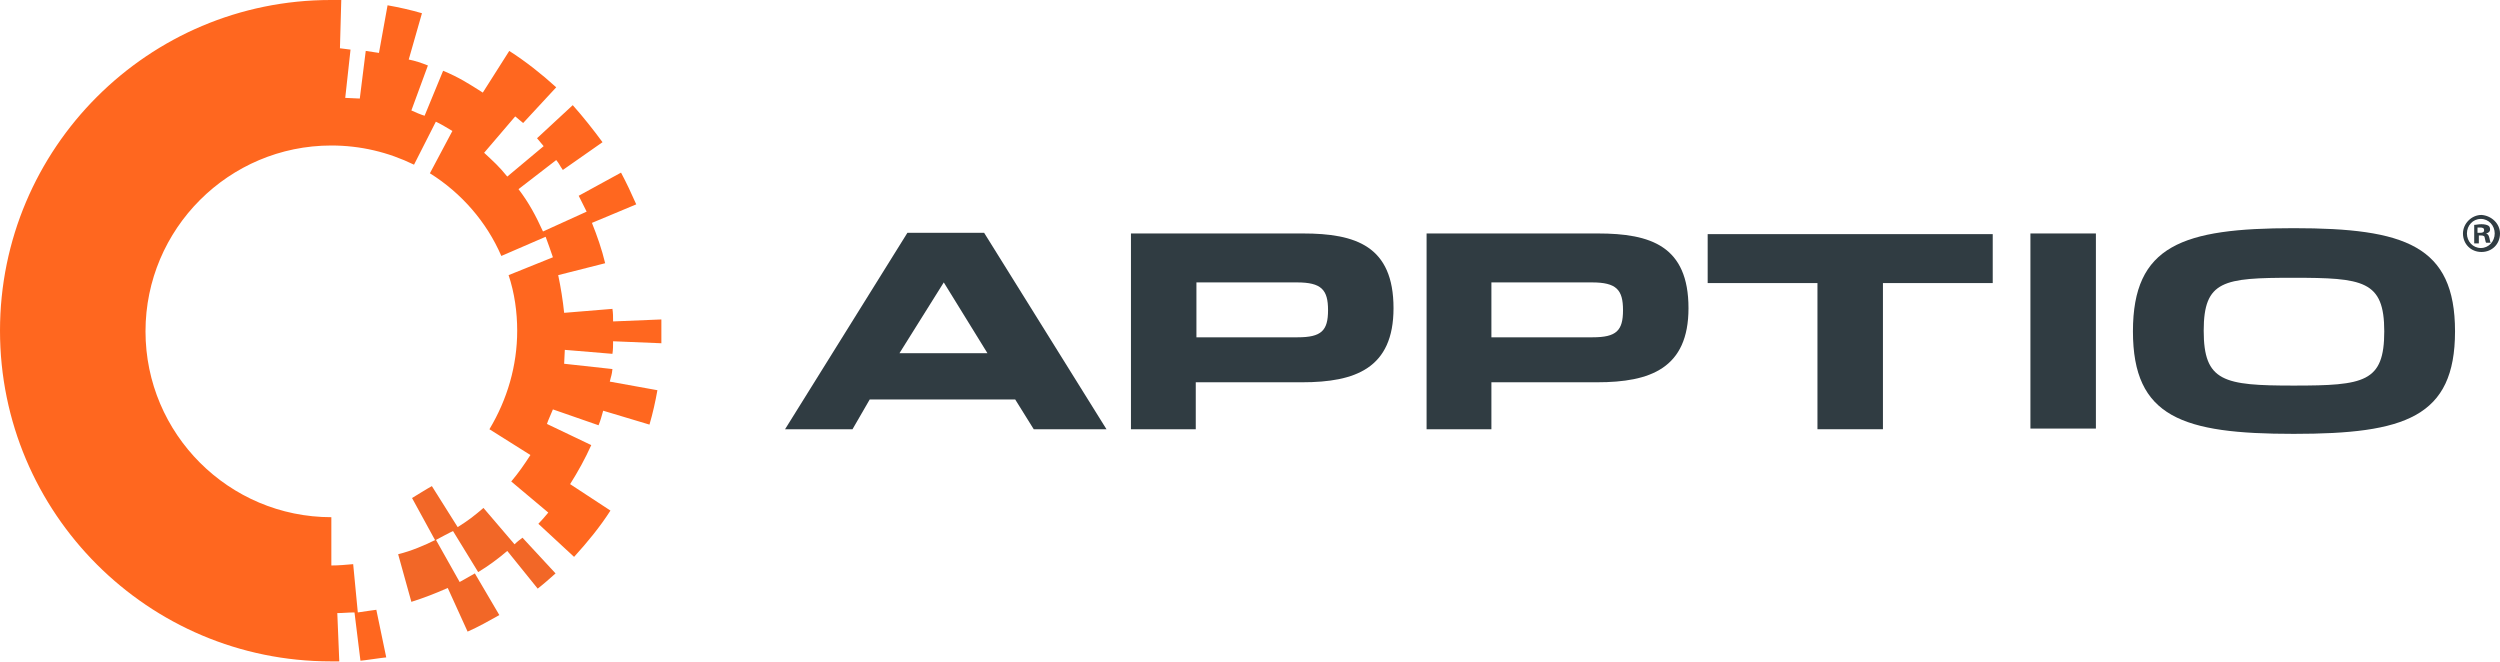
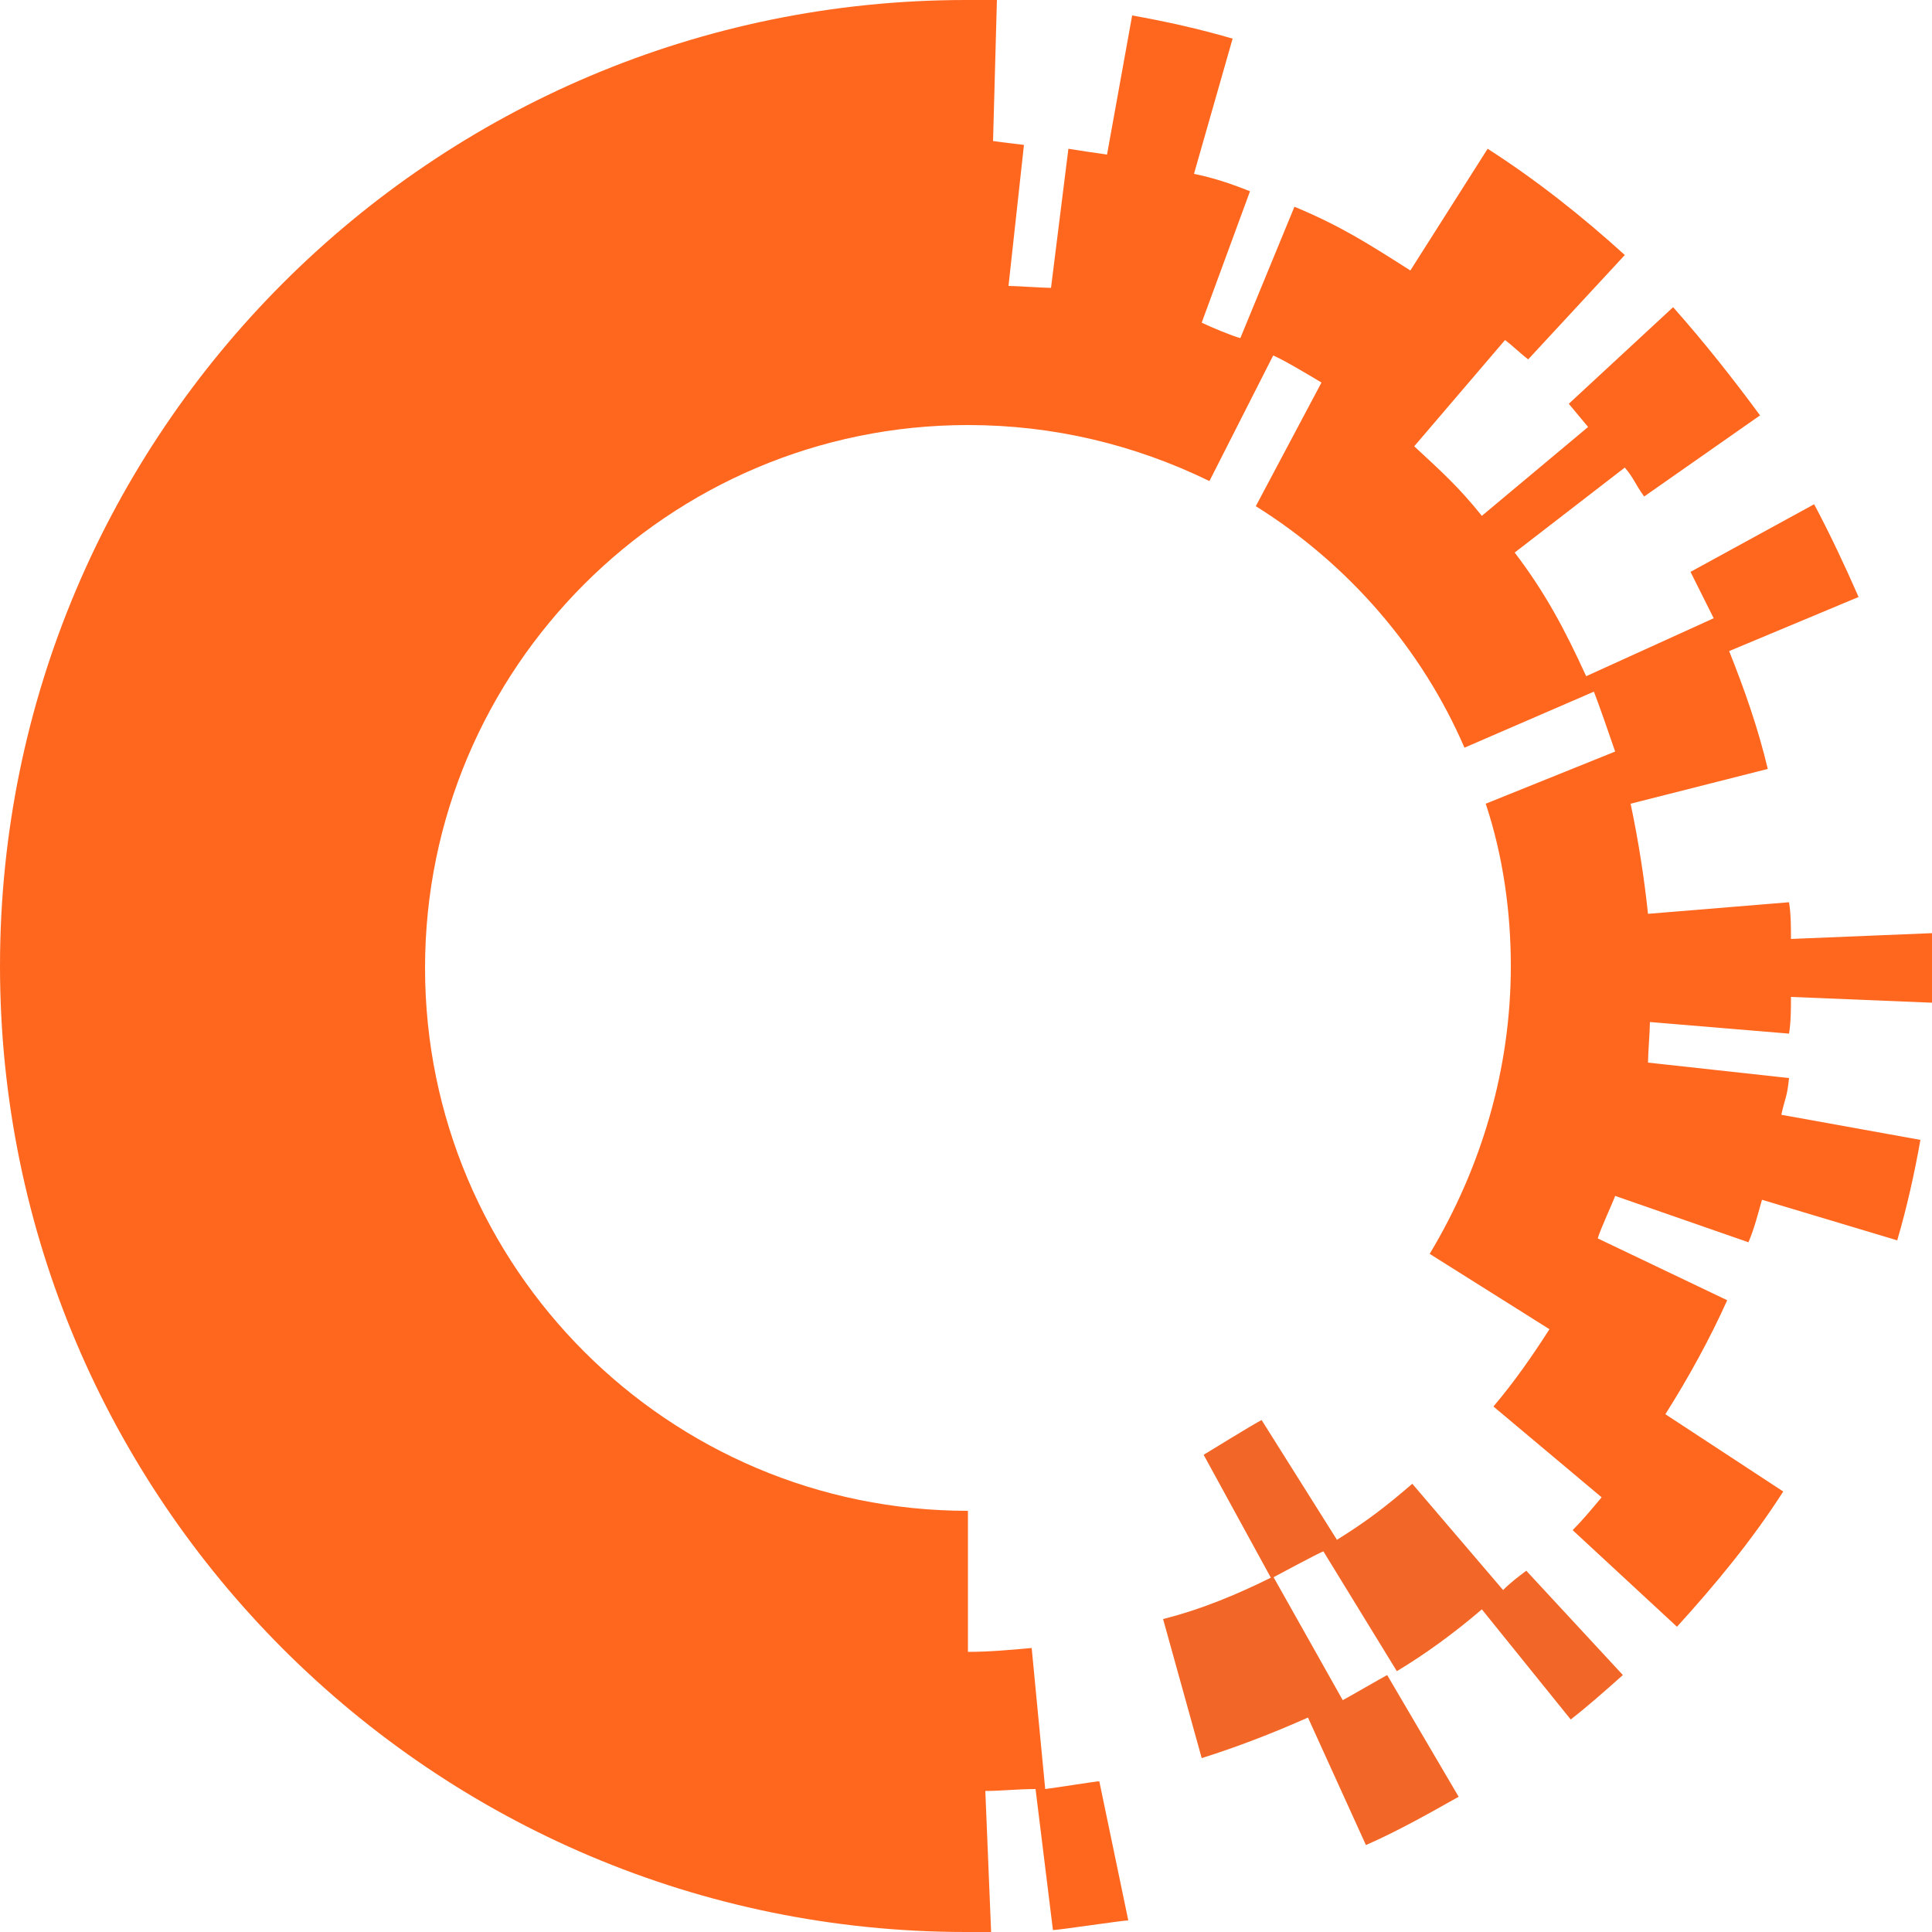
- <svg xmlns="http://www.w3.org/2000/svg" style="isolation:isolate" viewBox="0 0 378 100" width="378" height="100">
-   <defs>
-     <clipPath id="_clipPath_9KqVI6uVN9JHd7z8LS45nl2dODfkDSoK">
-       <rect width="378" height="100" />
-     </clipPath>
-   </defs>
-   <g clip-path="url(#_clipPath_9KqVI6uVN9JHd7z8LS45nl2dODfkDSoK)">
-     <clipPath id="_clipPath_lZaapPFW76BQyA1Q7rsIbaqMqqXzRiFF">
-       <rect x="0" y="0" width="378" height="100" transform="matrix(1,0,0,1,0,0)" fill="rgb(255,255,255)" />
-     </clipPath>
-     <g clip-path="url(#_clipPath_lZaapPFW76BQyA1Q7rsIbaqMqqXzRiFF)">
-       <g id="Group">
-         <g id="Group">
-           <g id="Group">
-             <g id="Group">
-               <path d=" M 92.6 53.5 C 92.7 52.9 92.7 52.2 92.7 51.6 L 100 51.9 C 100 51.3 100 50.7 100 50.1 C 100 49.5 100 48.9 100 48.3 L 92.7 48.6 C 92.7 48 92.7 47.3 92.6 46.7 L 85.3 47.3 C 85.1 45.4 84.8 43.5 84.4 41.6 L 91.5 39.8 C 91 37.7 90.3 35.7 89.5 33.7 L 96.2 30.9 C 95.5 29.3 94.7 27.6 93.9 26.1 L 87.5 29.6 C 87.9 30.4 88.3 31.2 88.7 32 L 82.1 35 C 81 32.6 80 30.7 78.4 28.6 L 84.1 24.2 C 84.6 24.8 84.6 25 85.1 25.7 L 91.1 21.5 C 89.7 19.6 88.2 17.7 86.6 15.9 L 81.2 20.9 C 81.7 21.5 81.7 21.5 82.2 22.1 L 76.7 26.7 C 75.5 25.2 74.6 24.4 73.2 23.1 L 77.9 17.6 C 78.3 17.9 78.7 18.3 79.1 18.6 L 84.1 13.2 C 81.9 11.2 79.5 9.3 77 7.7 L 73 14 C 70.8 12.6 69.4 11.7 67 10.7 L 64.2 17.5 C 63.8 17.4 62.6 16.9 62.2 16.7 L 64.7 9.9 C 63.7 9.5 62.8 9.2 61.8 9 L 63.8 2 C 62.1 1.5 60.3 1.1 58.6 0.8 L 57.3 8 C 56.6 7.9 55.9 7.8 55.3 7.7 L 54.4 14.9 C 54 14.9 52.6 14.8 52.2 14.8 L 53 7.5 C 52.1 7.4 52.2 7.4 51.4 7.3 L 51.6 0 C 51.1 0 50.5 0 50 0 C 22.4 0 0 22.4 0 50 C 0 77.6 22.4 100 50 100 C 50.5 100 50.7 100 51.3 100 L 51 92.7 C 51.8 92.7 52.7 92.6 53.6 92.6 L 54.5 99.9 C 54.8 99.9 58.1 99.4 58.4 99.4 L 56.9 92.2 C 56.7 92.2 54.9 92.5 54.1 92.6 L 53.4 85.3 C 52.3 85.4 51.2 85.5 50.1 85.5 L 50.1 78.2 C 34.6 78.2 22 65.6 22 50.1 C 22 34.6 34.6 22 50.1 22 C 54.5 22 58.7 23 62.6 24.9 L 65.9 18.4 C 66.4 18.6 67.9 19.5 68.4 19.8 L 65 26.2 C 69.8 29.2 73.6 33.6 75.8 38.7 L 82.5 35.8 C 82.7 36.3 83.4 38.3 83.6 38.9 L 76.9 41.6 C 77.8 44.3 78.2 47.2 78.2 50 C 78.2 55.3 76.7 60.4 74 64.9 L 80.2 68.8 C 79.3 70.2 78.4 71.5 77.3 72.8 L 82.9 77.5 C 82.4 78.1 81.9 78.7 81.4 79.2 L 86.8 84.2 C 88.8 82 90.7 79.7 92.3 77.2 L 86.2 73.2 C 87.4 71.3 88.5 69.3 89.4 67.3 L 82.7 64.1 C 82.8 63.7 83.5 62.2 83.6 61.9 L 90.5 64.3 C 90.8 63.6 91 62.8 91.2 62.1 L 98.2 64.2 C 98.7 62.5 99.1 60.7 99.4 59 L 92.2 57.7 C 92.4 56.8 92.5 56.8 92.6 55.8 L 85.3 55 C 85.3 54.6 85.4 53.3 85.4 52.9 L 92.6 53.5 L 92.6 53.5 L 92.6 53.5 Z " fill="rgb(255,103,31)" />
-               <path d=" M 77.8 82.3 L 73.1 76.8 C 71.7 78 70.8 78.7 69.2 79.7 L 65.3 73.5 C 64.9 73.7 62.3 75.3 62.3 75.3 L 65.8 81.7 C 65.8 81.7 68.4 80.3 68.5 80.3 L 72.3 86.5 C 73.8 85.6 75.3 84.5 76.7 83.3 L 81.3 89 C 82.2 88.3 83.1 87.5 84 86.7 L 79 81.3 C 78.6 81.6 78.2 81.9 77.8 82.3 Z " fill="rgb(242,103,39)" />
-               <path d=" M 62.2 91 C 64.1 90.4 65.9 89.7 67.7 88.9 L 70.7 95.5 C 72.3 94.8 73.9 93.9 75.5 93 L 71.8 86.7 C 71.6 86.8 69.7 87.9 69.5 88 L 65.9 81.6 C 64.1 82.5 62.2 83.3 60.2 83.8 L 62.2 91 L 62.2 91 L 62.2 91 Z " fill="rgb(242,103,39)" />
-             </g>
-             <g id="Group">
-               <path d=" M 128.9 64.9 L 118.7 64.9 L 137.2 35.2 L 148.8 35.2 L 167.3 64.9 L 156.3 64.9 L 153.5 60.4 L 131.5 60.4 L 128.9 64.9 L 128.9 64.9 L 128.9 64.9 Z  M 142.7 42.7 L 136 53.4 L 149.3 53.4 L 142.7 42.7 L 142.7 42.7 L 142.7 42.7 Z " fill="rgb(48,60,66)" />
-               <path d=" M 171 35.3 L 197 35.3 C 205 35.3 210.7 37.2 210.7 46.6 C 210.7 55.7 204.9 57.8 196.9 57.8 C 194.1 57.8 182.5 57.8 180.8 57.8 L 180.8 64.9 L 171 64.9 L 171 35.3 L 171 35.3 L 171 35.3 Z  M 196.2 51 C 199.8 51 200.8 50 200.8 46.9 C 200.8 43.8 199.8 42.7 196.1 42.7 C 193.4 42.7 180.9 42.7 180.9 42.7 L 180.9 51 C 182.6 51 194.1 51 196.2 51 Z " fill="rgb(48,60,66)" />
-               <path d=" M 215.6 35.3 L 241.6 35.3 C 249.6 35.3 255.3 37.2 255.3 46.6 C 255.3 55.7 249.5 57.8 241.5 57.8 C 238.6 57.8 227.1 57.8 225.5 57.8 L 225.5 64.9 L 215.7 64.9 L 215.7 35.3 L 215.6 35.3 L 215.6 35.3 Z  M 240.8 51 C 244.4 51 245.4 50 245.4 46.9 C 245.4 43.8 244.4 42.7 240.7 42.7 C 238 42.7 225.5 42.7 225.5 42.7 L 225.5 51 C 227.3 51 238.7 51 240.8 51 Z " fill="rgb(48,60,66)" />
-               <path d=" M 274.8 42.8 L 258.2 42.8 L 258.2 35.4 L 301.3 35.4 L 301.3 42.8 L 284.7 42.8 L 284.7 64.9 L 274.8 64.9 L 274.8 42.8 L 274.8 42.8 L 274.8 42.8 Z " fill="rgb(48,60,66)" />
-               <path d=" M 307 35.3 L 316.9 35.3 L 316.9 64.8 L 307 64.8 L 307 35.3 L 307 35.3 L 307 35.3 Z " fill="rgb(48,60,66)" />
-               <path d=" M 322.5 50.1 C 322.5 37.1 330 34.5 346.8 34.5 C 363.6 34.5 371.2 37.1 371.2 50.1 C 371.2 63.1 363.6 65.6 346.8 65.6 C 330 65.6 322.5 63.1 322.5 50.1 Z  M 360.5 50.1 C 360.5 42.4 357.3 42 346.7 42 C 336.2 42 333.2 42.4 333.2 50 C 333.2 57.7 336.2 58.3 346.8 58.3 C 357.5 58.3 360.5 57.8 360.5 50.1 Z " fill="rgb(48,60,66)" />
-             </g>
-           </g>
-         </g>
-         <g id="Group">
-           <g id="Group">
-             <path d=" M 378 35.3 C 378 36.9 376.8 38.1 375.2 38.1 C 373.6 38.1 372.4 36.9 372.4 35.3 C 372.4 33.8 373.7 32.5 375.2 32.5 C 376.7 32.6 378 33.8 378 35.3 Z  M 373 35.3 C 373 36.5 373.9 37.5 375.1 37.5 C 376.3 37.5 377.2 36.5 377.2 35.3 C 377.2 34.1 376.3 33.1 375.1 33.1 C 373.9 33.1 373 34.1 373 35.3 Z  M 374.7 36.8 L 374.1 36.8 L 374.1 34 C 374.4 34 374.7 33.9 375.2 33.9 C 375.7 33.9 376 34 376.2 34.1 C 376.4 34.2 376.5 34.4 376.5 34.7 C 376.5 35 376.3 35.2 375.9 35.3 L 375.9 35.3 C 376.2 35.4 376.3 35.6 376.4 36 C 376.5 36.4 376.5 36.6 376.6 36.7 L 375.9 36.7 C 375.8 36.6 375.8 36.3 375.7 36 C 375.7 35.7 375.5 35.6 375.1 35.6 L 374.8 35.6 L 374.8 36.8 L 374.7 36.8 L 374.7 36.8 Z  M 374.7 35.2 L 375 35.2 C 375.4 35.2 375.6 35.1 375.6 34.8 C 375.6 34.5 375.4 34.4 375 34.4 C 374.8 34.4 374.7 34.4 374.6 34.4 L 374.6 35.2 L 374.7 35.2 L 374.7 35.2 Z " fill="rgb(48,60,66)" />
-           </g>
-         </g>
-       </g>
-     </g>
-   </g>
+ <svg xmlns="http://www.w3.org/2000/svg" viewBox="0 0 100 100" width="100" height="100">
+   <path d=" M 92.6 53.5 C 92.7 52.9 92.7 52.2 92.7 51.6 L 100 51.9 C 100 51.3 100 50.7 100 50.1 C 100 49.5 100 48.9 100 48.3 L 92.7 48.6 C 92.7 48 92.7 47.3 92.6 46.7 L 85.3 47.3 C 85.1 45.4 84.8 43.5 84.4 41.6 L 91.5 39.8 C 91 37.7 90.3 35.7 89.5 33.7 L 96.2 30.9 C 95.5 29.3 94.7 27.6 93.9 26.1 L 87.5 29.6 C 87.9 30.4 88.3 31.2 88.7 32 L 82.1 35 C 81 32.6 80 30.7 78.4 28.6 L 84.1 24.2 C 84.6 24.8 84.6 25 85.1 25.7 L 91.1 21.5 C 89.7 19.6 88.2 17.7 86.6 15.9 L 81.2 20.9 C 81.7 21.5 81.7 21.5 82.2 22.1 L 76.7 26.7 C 75.5 25.2 74.6 24.4 73.2 23.1 L 77.9 17.6 C 78.3 17.9 78.7 18.3 79.1 18.6 L 84.1 13.2 C 81.9 11.2 79.5 9.3 77 7.7 L 73 14 C 70.8 12.6 69.4 11.7 67 10.7 L 64.2 17.5 C 63.8 17.4 62.6 16.9 62.2 16.7 L 64.7 9.9 C 63.7 9.5 62.8 9.2 61.8 9 L 63.8 2 C 62.1 1.5 60.3 1.1 58.6 0.8 L 57.3 8 C 56.6 7.9 55.9 7.8 55.3 7.7 L 54.4 14.9 C 54 14.9 52.6 14.8 52.2 14.8 L 53 7.5 C 52.1 7.4 52.2 7.4 51.4 7.3 L 51.6 0 C 51.1 0 50.5 0 50 0 C 22.4 0 0 22.4 0 50 C 0 77.6 22.4 100 50 100 C 50.5 100 50.7 100 51.3 100 L 51 92.7 C 51.8 92.7 52.7 92.6 53.6 92.6 L 54.5 99.9 C 54.8 99.9 58.1 99.4 58.4 99.4 L 56.9 92.2 C 56.7 92.2 54.9 92.5 54.1 92.6 L 53.4 85.3 C 52.3 85.4 51.2 85.5 50.1 85.5 L 50.1 78.2 C 34.6 78.2 22 65.6 22 50.1 C 22 34.6 34.6 22 50.1 22 C 54.5 22 58.7 23 62.6 24.9 L 65.9 18.4 C 66.4 18.6 67.9 19.5 68.4 19.8 L 65 26.2 C 69.8 29.2 73.6 33.6 75.8 38.7 L 82.5 35.8 C 82.7 36.3 83.4 38.3 83.6 38.9 L 76.9 41.6 C 77.8 44.3 78.2 47.2 78.2 50 C 78.2 55.3 76.7 60.4 74 64.9 L 80.2 68.8 C 79.3 70.2 78.4 71.5 77.3 72.8 L 82.9 77.5 C 82.4 78.1 81.9 78.7 81.4 79.2 L 86.8 84.2 C 88.8 82 90.7 79.7 92.3 77.2 L 86.2 73.2 C 87.4 71.3 88.5 69.3 89.4 67.3 L 82.7 64.1 C 82.8 63.7 83.5 62.2 83.6 61.9 L 90.5 64.3 C 90.8 63.6 91 62.8 91.2 62.1 L 98.2 64.2 C 98.7 62.5 99.1 60.7 99.4 59 L 92.2 57.7 C 92.4 56.8 92.5 56.8 92.6 55.8 L 85.3 55 C 85.3 54.6 85.4 53.3 85.4 52.9 L 92.6 53.5 L 92.6 53.5 L 92.6 53.5 Z " fill="rgb(255,103,31)" />
+   <path d=" M 77.8 82.3 L 73.1 76.8 C 71.7 78 70.8 78.7 69.2 79.7 L 65.3 73.5 C 64.9 73.7 62.3 75.3 62.3 75.3 L 65.8 81.7 C 65.8 81.7 68.4 80.3 68.5 80.3 L 72.3 86.5 C 73.8 85.6 75.3 84.5 76.7 83.3 L 81.3 89 C 82.2 88.3 83.1 87.5 84 86.7 L 79 81.3 C 78.6 81.6 78.2 81.9 77.8 82.3 Z " fill="rgb(242,103,39)" />
+   <path d=" M 62.2 91 C 64.1 90.4 65.9 89.7 67.7 88.9 L 70.7 95.5 C 72.3 94.8 73.9 93.9 75.5 93 L 71.8 86.7 C 71.6 86.8 69.7 87.9 69.5 88 L 65.9 81.6 C 64.1 82.5 62.2 83.3 60.2 83.8 L 62.2 91 L 62.2 91 L 62.2 91 Z " fill="rgb(242,103,39)" />
</svg>
